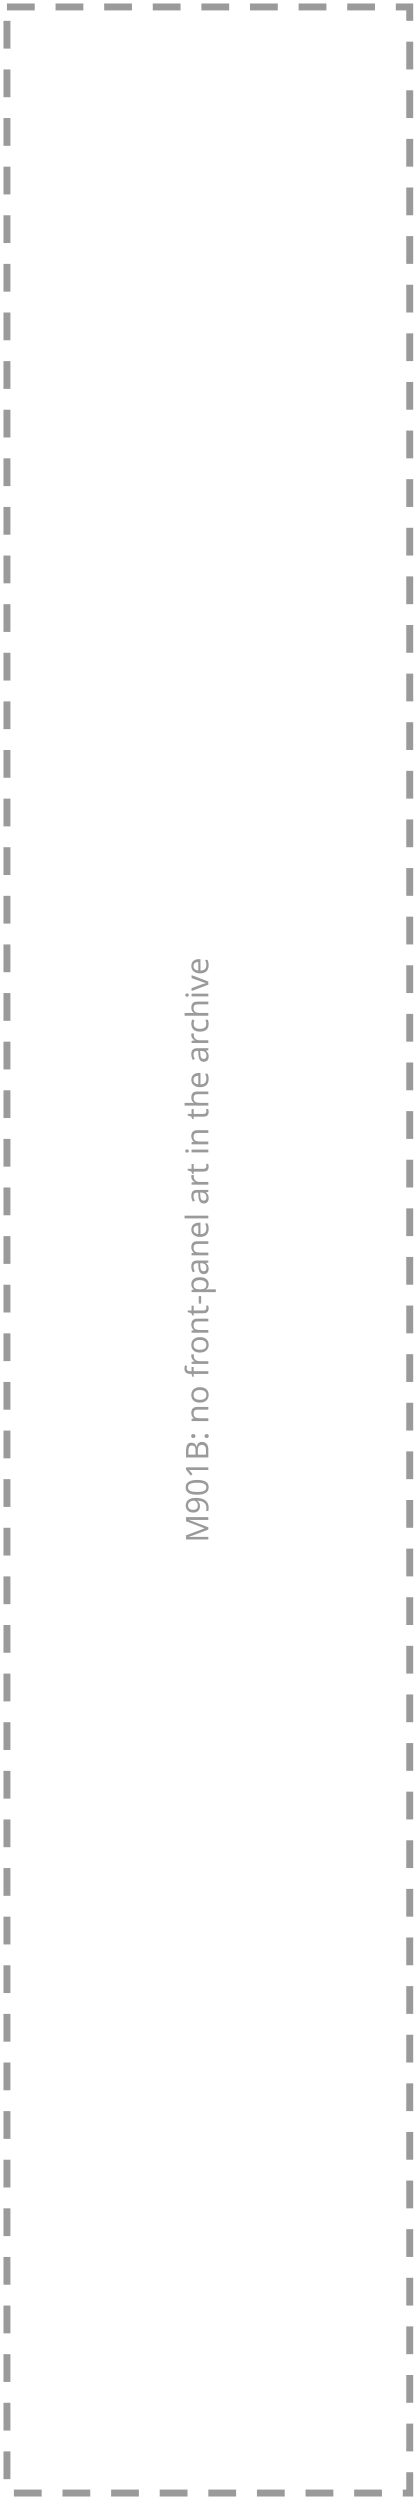
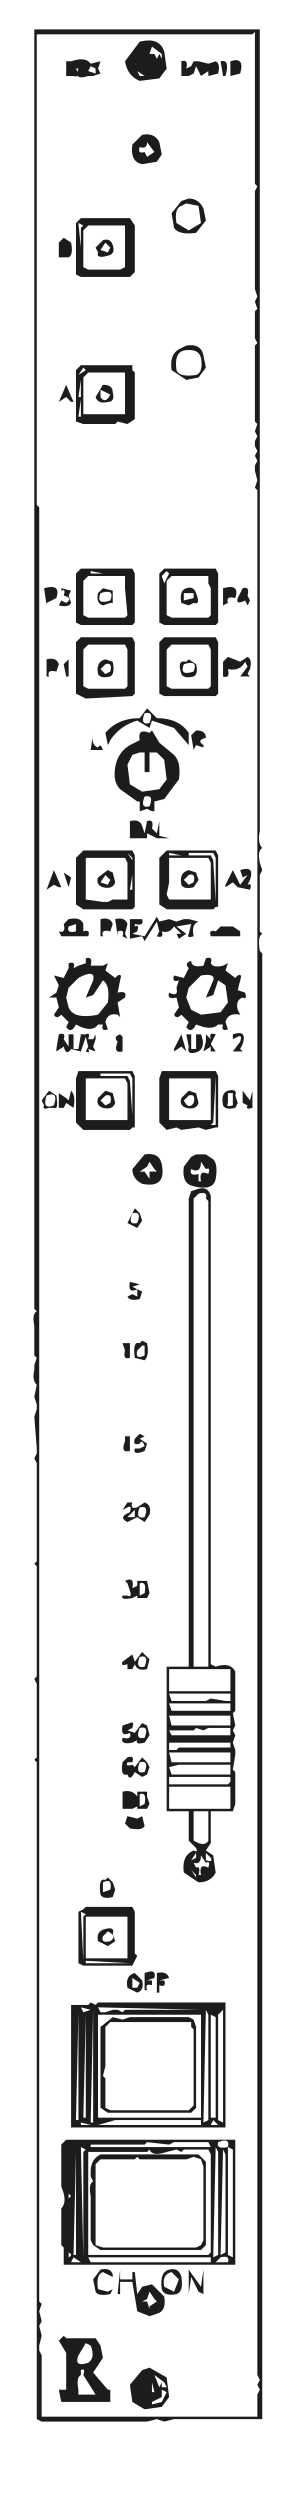
- <svg xmlns="http://www.w3.org/2000/svg" viewBox="0 0 120 720" data-from="none" data-kind="none">
-   <rect class="outline" x="2" y="2" width="116" height="716" fill="none" stroke="#9a9a9a" stroke-width="2" stroke-dasharray="8 6" />
-   <text x="60.0" y="360.0" fill="#9a9a9a" font-family="sans-serif" font-size="9" text-anchor="middle" transform="rotate(-90 60.0 360.0)">M901B: no front-panel art in the archive</text>
+ <svg xmlns="http://www.w3.org/2000/svg" viewBox="0 0 120 1020" data-from="Modules/UNSORTED/M901B/MECHANICAL/19xx - 901-03-005 - M901E MIC INPUT MODULE - ISS 4 or 5 (handwritten, unclear).jpg" data-kind="layout">
+   <defs>
+     <clipPath id="c">
+       <rect width="120" height="1020" />
+     </clipPath>
+   </defs>
+   <g clip-path="url(#c)">
+     <g transform="translate(-670 -159)" fill="#1c1c1c">
+       <path class="line" d="M684 171L776 171L776 172L776 496L776 498Q775 503 777 505Q775 506 776 511L777 514L776 516L776 520L776 539L777 540Q775 541 776 547L777 548L777 581L777 583L777 1146L777 1146L745 1146L741 1146L737 1147L734 1146L730 1147L728 1147L687 1147L685 1146L685 878L684 877L685 876L685 846L684 844L685 843L685 826L685 824L685 798L684 797L685 796L685 756L684 754L685 752L685 750L684 737L685 734L685 732L684 729L685 724Q683 722 684 718L684 716L685 713L684 712L684 702L684 700Q683 695 685 694L684 693L684 171ZM774 172L773 173L685 173L685 365L686 366L686 1098L687 1099L686 1102L687 1106L686 1108L687 1112L686 1116L686 1118L687 1120L687 1145L775 1145L775 1145L775 1138L775 1136L776 1134L775 1132L776 1130L775 1128L775 359L774 358L775 355L774 351L774 349L775 347L774 345L775 343L774 341L774 339L775 337L774 335L775 332L774 331L774 318L774 316L774 300L775 299L774 297L774 286L775 285L774 282L775 280L774 277L774 239L774 237L775 235L774 234L774 172ZM727 176Q735 174 737 180L738 187L735 191L727 192Q722 190 721 184L727 176ZM732 178L731 181L733 181L734 183L735 181L736 183L736 181L732 178ZM726 188L727 190L729 190L726 188ZM697 184L699 184Q705 182 707 185L711 184L710 187L711 189L708 190L706 190Q700 192 702 187L701 187Q703 191 700 190L697 190L697 184ZM707 186L706 188L709 189L709 187L707 186ZM728 214Q733 213 735 217L736 222L734 225L728 226Q723 225 724 218L728 214ZM730 217Q730 220 727 219Q726 222 729 221L730 223L733 221L730 217ZM747 240Q751 240 753 244L754 249L750 254Q743 255 741 252L740 246L744 241L747 240ZM746 242L744 243Q741 244 742 250L747 253L752 250L751 243L746 242ZM703 248L723 248L725 251L725 270L723 272L703 272L701 271L701 250L703 248ZM702 250L703 260L703 252L704 251L702 250ZM706 251L704 253L704 268L706 269L719 269L721 268L721 251L708 251L706 251ZM696 256L699 258Q700 263 698 264L694 264L694 258L696 256ZM712 257Q715 256 716 259Q717 262 715 263Q709 265 710 262L709 260L712 257ZM713 258L711 261L714 262L715 260L713 258ZM746 300Q752 299 753 304L754 309L751 313L746 314L740 310Q739 303 744 301L746 300ZM745 302Q741 303 742 310Q743 313 750 312Q753 311 752 305Q751 301 745 302ZM703 308L724 308L724 310L725 311L725 330L722 332L718 331L717 332L704 332L701 331L701 310L703 308ZM704 309L702 312L705 310L704 309ZM706 311L704 313L704 328L721 328L721 311L706 311ZM703 314L702 321L703 321L703 314ZM703 322L702 329L703 329L703 322ZM697 316L700 323L699 323L697 321L694 323L697 316ZM712 316Q716 316 716 319Q717 323 714 323Q710 324 709 321L712 316ZM711 318L711 321Q713 324 715 320L711 318ZM703 391L724 391L725 393L725 413L724 414L703 414L701 413L701 393L703 391ZM707 392L707 393L712 393L707 392ZM706 394L704 396L704 410L706 411L721 411L722 410L721 399L721 397L721 394L706 394ZM737 391L758 391L759 393L759 413L758 414L737 414L735 413L735 393L737 391ZM738 392L736 394L737 397L739 393L738 392ZM740 394L738 396L738 410L740 411L755 411L756 410L756 401L756 399L755 397L755 394L740 394ZM688 399Q695 397 693 403L689 405L689 406L688 399ZM695 399L699 400L698 402L699 405Q698 407 694 406L695 404L697 405Q700 403 696 402Q697 399 695 400L695 399ZM712 399L716 400L716 405L715 405L712 406Q709 405 710 401L712 399ZM711 401Q709 406 715 404Q717 399 711 401ZM746 399Q749 398 750 401Q752 406 749 405L747 406L744 405Q743 400 746 399ZM745 401L745 404L749 403L749 401L745 401ZM761 399Q768 397 766 403Q762 402 763 405L761 406L761 399ZM769 399Q772 398 771 402L772 404L771 406L770 404Q766 406 767 403L769 399ZM703 419L724 419L725 421L725 442L724 443L705 444L701 442L701 421L703 419ZM706 422L704 424L704 439L706 440L721 440L722 439L722 424L721 422L706 422ZM737 419L758 419L759 421L759 442L758 443L737 443L735 442L735 421L737 419ZM740 422L738 424L738 439L740 440L755 440L756 439L756 424L755 422L740 422ZM763 427L768 429L771 427Q773 428 772 432L771 434L772 435L768 435L771 431L770 429Q768 433 763 432Q764 436 761 435L761 429L763 427ZM689 428Q693 427 694 430L693 433Q689 432 690 435L689 435L689 428ZM698 428L698 435L697 435L696 430L698 428ZM713 428L716 429Q717 434 715 435Q711 436 710 434Q709 429 713 428ZM713 430L711 432L713 434L715 433Q716 429 713 430ZM747 428L750 430Q751 434 749 435Q745 436 744 434Q742 428 746 429L747 428ZM745 430Q743 435 749 433Q751 428 745 430ZM730 448L732 450L734 452Q743 452 747 458L747 463L741 456L732 453L731 456L726 453Q719 455 715 461L714 463L713 458Q718 452 727 452L730 448ZM729 450Q727 455 731 454Q733 449 729 450ZM732 457L735 462L741 467Q744 470 743 477L737 485L733 486L733 490L732 490L730 489L727 490L727 486L726 486L719 481Q716 478 717 472Q718 466 723 463L727 461Q726 456 731 458L732 457ZM727 466L724 467L722 471L723 479L728 482L735 481L738 477L737 469L734 466L731 466L731 474L729 474L729 466L727 466ZM729 484Q727 489 731 488Q733 483 729 484ZM750 457Q754 457 754 460Q750 461 753 463L753 464L750 463L749 465L748 459L750 457ZM708 458Q707 463 710 464Q711 462 712 465L707 465L708 458ZM723 494Q727 493 728 496L729 499L730 494Q733 493 732 497L734 499L735 494L735 500L739 501L734 501L730 499L730 501L723 501L723 494ZM704 506L724 506L725 508L725 529L724 530L704 530L701 528L701 509L704 506ZM722 507L724 510L724 509L722 507ZM705 509L705 526L712 527L714 527L716 526L718 526Q722 526 722 526L722 511L721 509L705 509ZM724 516L723 522L724 522L724 516ZM738 506L758 506L759 508L759 529L758 529L757 530L738 530L735 528L735 509L738 506ZM739 507L739 508L744 508L739 507ZM747 507L747 508L756 508L757 510L758 527L758 509L757 507L747 507ZM739 509L739 517L739 519L738 524L739 526L756 526L756 511L755 509L739 509ZM692 514L695 521L694 521L692 520L689 522L692 514ZM714 514L716 515L717 519Q716 522 712 521Q709 520 710 517L714 514ZM713 516L711 519L714 520L715 518L713 516ZM747 514L750 515L751 518L749 521Q745 522 744 520Q743 515 747 514ZM747 516L745 518L747 520L749 519Q750 515 747 516ZM765 514L768 520L771 516L769 517L768 514Q774 512 772 518L771 520Q773 519 772 522L767 521L765 519L762 521L762 520L765 514ZM696 515L699 517L698 521L696 515ZM698 534Q703 533 704 536L704 539Q707 538 706 541L695 541L694 539Q697 540 696 536L698 534ZM701 536L698 537Q697 540 701 539L701 536ZM760 537L765 537L768 539L768 541L756 541Q755 538 758 539L760 537ZM705 550Q708 549 707 553L712 553L714 552L713 555L717 558L718 557Q720 556 719 559L718 564Q722 563 721 566L718 568L719 574L718 573Q714 572 713 576L714 579Q711 580 712 577L710 577Q708 580 703 578L701 577Q699 581 697 578L698 576L695 573Q693 575 692 573L694 570L693 566L690 566L693 564L694 561L692 557L696 558L698 554L698 552Q701 551 700 554L702 553L705 552L705 550ZM704 557L702 558L698 562L697 566L698 570Q700 575 710 573L714 568Q715 561 712 559L708 565L705 566L708 559Q709 555 704 557ZM754 550Q757 549 756 552Q757 554 761 553L763 552L762 555L766 558L767 557Q769 556 768 559L767 563L770 564Q771 567 769 566Q766 567 767 571L768 573Q763 572 762 576L763 579Q760 580 761 577L759 577Q757 579 753 578L750 577Q748 581 746 578L747 576L744 573Q742 575 741 573L743 570L742 566Q738 567 739 564Q743 566 742 562L743 559Q740 560 741 557L745 558L747 554Q745 552 748 551Q748 554 753 553L754 550ZM752 557L747 562L746 566L748 571L752 573L760 572L763 568L762 561L759 559L757 565L754 566L757 559Q758 556 752 557ZM694 581Q697 580 696 583L698 586L698 581L700 581L700 587L702 587L703 581L705 581Q707 580 706 583L708 583L709 581L709 583L708 586L709 588L706 587Q707 589 705 588L706 586L705 582L703 588L699 587Q697 590 696 586L693 588L693 587L694 581ZM719 581L720 582L720 588Q716 589 718 584Q716 582 719 581ZM765 581Q771 579 769 585L768 587L769 588L765 588L768 584Q769 581 767 582L765 583L765 581ZM702 596L724 596L725 598L725 619L724 619L723 620L704 620L701 617L701 599L702 596ZM711 597L711 598L722 598L723 600L724 614L724 599L723 597L711 597ZM705 599L705 616L722 616L722 601L721 599L705 599ZM736 596L758 596L759 598L759 619L758 619L754 620L751 619L744 620L742 619L738 620L735 617L735 599L736 596ZM758 598L757 617L756 618L758 618L758 598ZM739 599L739 616L756 616L756 599L739 599ZM690 604L693 606Q694 612 692 611L690 611Q687 612 688 610L687 608L690 604ZM689 606Q687 612 692 610Q694 604 689 606ZM699 604Q701 606 700 611L697 609L696 611L694 611L694 605L697 607L698 608L699 604ZM713 604L716 605L717 609Q716 612 712 611Q709 610 710 607L713 604ZM713 606L711 608L713 610L715 609Q716 605 713 606ZM747 604L750 605L751 609Q750 612 746 611Q743 610 744 607L747 604ZM747 606L745 608Q747 612 749 609Q750 605 747 606ZM763 604Q767 603 766 606L767 609L766 611Q762 612 761 610Q760 605 763 604ZM763 605L763 607L763 609Q762 611 765 610L765 605L763 605ZM769 604L772 608L773 604L773 611Q770 612 771 610L769 609L769 611L769 604ZM729 630Q735 629 736 634Q737 639 735 641Q733 643 728 642Q724 640 724 636L729 630ZM731 633L730 635L727 637L729 637L731 640L731 637L734 637L733 636L731 633ZM750 630L754 630L757 632Q759 634 758 640Q757 645 749 643Q744 642 745 635L748 631L750 630ZM752 633Q752 638 748 636Q747 639 751 638L751 641L752 641Q751 636 755 638Q756 635 754 636L752 633ZM751 644Q755 643 756 647L756 838L758 839Q764 837 766 841L766 857L765 858L766 863L765 865L766 867L765 870L766 873L766 875L765 881L766 882L766 895L765 898L756 898L756 911L754 914L757 916L758 923Q756 927 751 927L745 923Q744 916 749 914Q751 915 750 913L747 910L747 898L739 898L738 898L738 839L747 839L747 839L747 648L748 645L751 644ZM751 646L749 648L749 839L750 839L755 839L755 649L754 648Q755 645 751 646ZM739 840L739 849L764 849L764 840L739 840ZM739 850L740 853L752 853L754 853L756 852L762 853L764 853L764 850L739 850ZM739 854L740 857L764 857L764 854L739 854ZM739 859L740 863L764 863L764 859L739 859ZM750 864L749 865L739 865L740 867L764 867L764 864L757 864L755 864L753 865L750 864ZM739 870L739 873L742 873L743 872L764 872L764 870L739 870ZM739 874L740 878L764 878L764 874L739 874ZM743 879L739 880L740 883L764 883L764 879L743 879ZM739 884L739 887L763 887L764 886L764 884L739 884ZM739 888L739 897L764 897L764 888L739 888ZM749 898L749 910L751 911Q754 912 755 910L755 898L749 898ZM750 915L748 918L750 917L750 915ZM754 915L754 918Q757 919 756 917L754 915ZM752 916Q752 920 749 919L750 921Q752 920 751 924L752 924Q751 919 755 921Q756 918 754 919L752 916ZM748 922L750 925L750 924L748 922ZM725 652L727 654L728 657L726 660L722 658L725 652ZM724 654Q722 659 726 658Q728 653 724 654ZM723 682L727 683L724 684L728 686L727 689Q723 690 722 688L724 687L726 688L726 685Q722 687 723 682ZM728 706L730 707Q731 712 729 714L725 713Q724 706 727 707L728 706ZM728 708L726 710Q725 714 729 712L729 708L728 708ZM720 707L723 707L723 713Q720 714 721 710L720 707ZM727 744L729 745L727 746L730 748L729 751Q724 753 725 750L727 750L729 749Q728 746 727 748Q724 749 725 746L727 744ZM721 745L723 745L723 751Q719 752 721 747L721 745ZM722 772L724 772Q723 775 726 774L729 772Q732 773 731 777L729 780L726 778L722 780Q718 778 723 776Q724 773 722 774L720 775L722 772ZM727 774Q725 779 729 778Q731 773 727 774ZM725 775L722 778L725 778L725 775ZM721 804Q725 802 724 807L726 806L726 804L730 804L731 809L730 811L726 811L726 810L724 811Q719 812 720 810L722 810Q724 811 723 808L722 805L721 804ZM727 805L727 810L729 809Q730 804 727 805ZM728 833L731 836L730 840Q726 841 725 838L724 840L722 840L722 838Q719 839 720 837L724 834L725 837L728 833ZM727 835Q725 840 729 839Q731 834 727 835ZM723 862Q725 861 724 864L722 865L725 866L728 862L730 863L731 867L729 870Q725 871 726 869L724 870Q719 871 720 868Q724 869 723 866Q719 868 720 863L723 862ZM727 864Q725 869 729 868Q731 863 727 864ZM722 876Q725 875 724 878L722 878Q721 880 724 879L725 880L728 876L730 878L731 880L730 883L728 884L725 882Q723 886 722 883Q719 884 720 878L722 876ZM727 878Q725 883 729 882Q731 877 727 878ZM714 925L716 927L717 930L716 933Q712 934 711 932Q710 925 713 926L714 925ZM712 927L712 931L715 930Q716 925 712 927ZM705 937L724 937L725 939L725 956L726 957L724 961L704 961L702 960L702 939L704 938L705 937ZM703 939L704 959L704 941L705 940L703 939ZM705 941L705 958L722 958L722 941L705 941ZM705 959L705 960L723 960L705 959ZM713 946Q717 945 716 948L717 951L714 953L710 951Q709 947 713 946ZM714 947L712 949Q711 952 715 951Q718 949 714 947ZM725 964L728 967Q729 971 726 972L722 970Q721 965 725 964ZM724 966L724 970L726 970L727 968L724 966ZM729 964Q734 962 733 966L730 967L732 967L732 969Q729 968 730 971L729 971L729 964ZM734 964Q738 963 739 966L735 967L737 967Q738 970 735 969L735 972L734 972L734 964ZM707 976L709 977L710 976L762 976L762 1027L704 1027L702 1027L699 1027L699 977L706 977L707 976ZM703 978L704 980L707 979L703 978ZM710 978L711 980L713 980L716 979L718 979L720 980L721 979L752 979L710 978ZM708 979L707 1025L708 1025L708 979ZM754 979L753 1025L755 1024L755 981L754 979ZM761 979L759 981L759 1024L761 1025L761 979ZM702 980L701 1024L702 1024L702 980ZM705 981L704 1023L705 1023L705 981ZM710 981L710 996L710 998L710 1023L752 1023L752 981L710 981ZM756 981L756 1023L758 1023L758 982L756 981ZM717 1024L710 1026L752 1026L752 1024L717 1024ZM757 1024L756 1026L759 1026L757 1024ZM703 1025L703 1026L707 1026L703 1025ZM716 982L720 983L723 982L747 982L749 983L750 986L750 1019L748 1021L714 1021L711 1019L711 986L716 982ZM715 984L713 986L713 1000L713 1002L712 1006L713 1007L713 1019L715 1020L747 1020L749 1018L749 987L748 986L748 984L715 984ZM697 1032L766 1032L766 1083L697 1083L696 1083L696 1076L695 1075L695 1060Q697 1058 696 1054L695 1051L695 1049L695 1034L697 1032ZM730 1033L729 1034L707 1034L707 1035L756 1035L755 1033L743 1033L741 1033L739 1034L730 1033ZM759 1033Q758 1036 763 1035Q764 1031 759 1033ZM698 1035L698 1080Q700 1079 698 1078L698 1056L699 1055L698 1054L698 1035ZM703 1035L704 1080L704 1037L705 1036L703 1035ZM758 1035L757 1080L759 1079L759 1037L758 1035ZM763 1035L763 1079L765 1080L765 1036L763 1035ZM731 1036L730 1037L706 1037L706 1079L755 1079L756 1078L756 1038L755 1036L745 1036L744 1037L742 1036L738 1037Q732 1039 731 1036ZM761 1036L760 1079L762 1078L762 1038L761 1036ZM701 1037L700 1079L701 1079L701 1037ZM700 1080L699 1082L703 1082L700 1080ZM706 1080L707 1082L756 1082L756 1080L706 1080ZM760 1080L758 1082L763 1082Q764 1079 760 1080ZM711 1038L751 1038L754 1041L754 1075L752 1077L711 1077L708 1075L707 1073L707 1057L707 1055Q706 1050 708 1049L707 1047L707 1045Q707 1040 711 1038ZM726 1039L725 1040L711 1040L709 1042L709 1075L712 1076L750 1076L752 1075L753 1073L753 1043L752 1040L749 1039L746 1040L744 1040L727 1040L726 1039ZM711 1085Q715 1084 716 1087L716 1088L712 1086Q709 1087 710 1093L714 1094L716 1093L715 1095Q710 1096 709 1094L708 1089L711 1085ZM719 1085L719 1089L724 1089L724 1086L725 1086L726 1095L728 1092L732 1091L737 1096Q738 1102 734 1103L731 1104L726 1102L724 1090L719 1090L719 1095L718 1095L719 1085ZM731 1094L730 1097L728 1098L730 1098L731 1101L731 1100L734 1098L733 1097L731 1094ZM739 1085Q743 1084 744 1088Q745 1094 742 1095Q737 1096 736 1093Q735 1086 739 1085ZM740 1086Q736 1087 737 1092L741 1094L743 1089L740 1086ZM747 1085L752 1092L753 1085L753 1095L751 1094L748 1088L747 1095L747 1085ZM696 1112L697 1113L709 1113L711 1116L712 1121L708 1127L714 1134L715 1134L715 1139L695 1139L694 1134L697 1134L697 1119L694 1114L696 1112ZM705 1115L702 1120Q700 1125 706 1123Q709 1121 707 1116L705 1115ZM703 1126L703 1128Q701 1129 702 1134L702 1136L709 1136L704 1128Q705 1125 703 1126ZM731 1125L738 1129L739 1137L736 1141L729 1142L724 1139L723 1132L728 1126L731 1125ZM733 1128L735 1133L736 1131L736 1133L738 1133L737 1131L733 1128ZM732 1131L732 1135L733 1135L732 1131ZM736 1134L736 1137L732 1139L732 1140L736 1139L738 1135L736 1134Z" />
+       <path class="text" d="M744 184Q747 183 746 187L748 186L749 184L751 184L755 185L758 184Q760 185 759 189L755 190L755 188L752 190L750 186L749 189L747 190L744 190L744 184ZM760 184Q764 183 762 190L761 190L760 184ZM764 184Q770 182 768 189L764 190L764 184ZM734 533L735 535L739 534L742 535L745 534L747 534L751 535Q748 536 749 541Q746 542 747 540L748 536L742 537L746 540L743 542L742 540L744 540L741 537Q739 540 736 539Q737 542 734 541L735 539L734 535L729 543L728 541L723 542L723 534L728 534Q729 537 725 536L725 537Q727 536 726 539L724 540L729 541L734 533ZM711 534Q715 533 716 536L715 539Q711 538 712 541L711 541L711 534ZM717 534Q721 533 722 536L721 540L722 542L720 541Q721 538 718 539L718 541L717 534ZM744 581L746 588L744 586L741 588L741 587L744 581ZM746 581L748 581L748 587L750 587L750 581L752 581Q754 586 751 588Q746 590 747 586L746 581ZM754 581L756 583Q755 580 758 581L757 583L756 585L758 588L756 588L756 586L753 588L754 584L754 581ZM720 890Q724 889 726 892L726 890L730 890L730 892L731 895L730 897L726 897L726 896L724 897L720 897L720 890ZM727 891L727 896L729 895Q730 890 727 891ZM722 900L726 901L728 900L729 904Q728 906 723 905L721 903L722 900Z" />
+     </g>
+   </g>
</svg>
